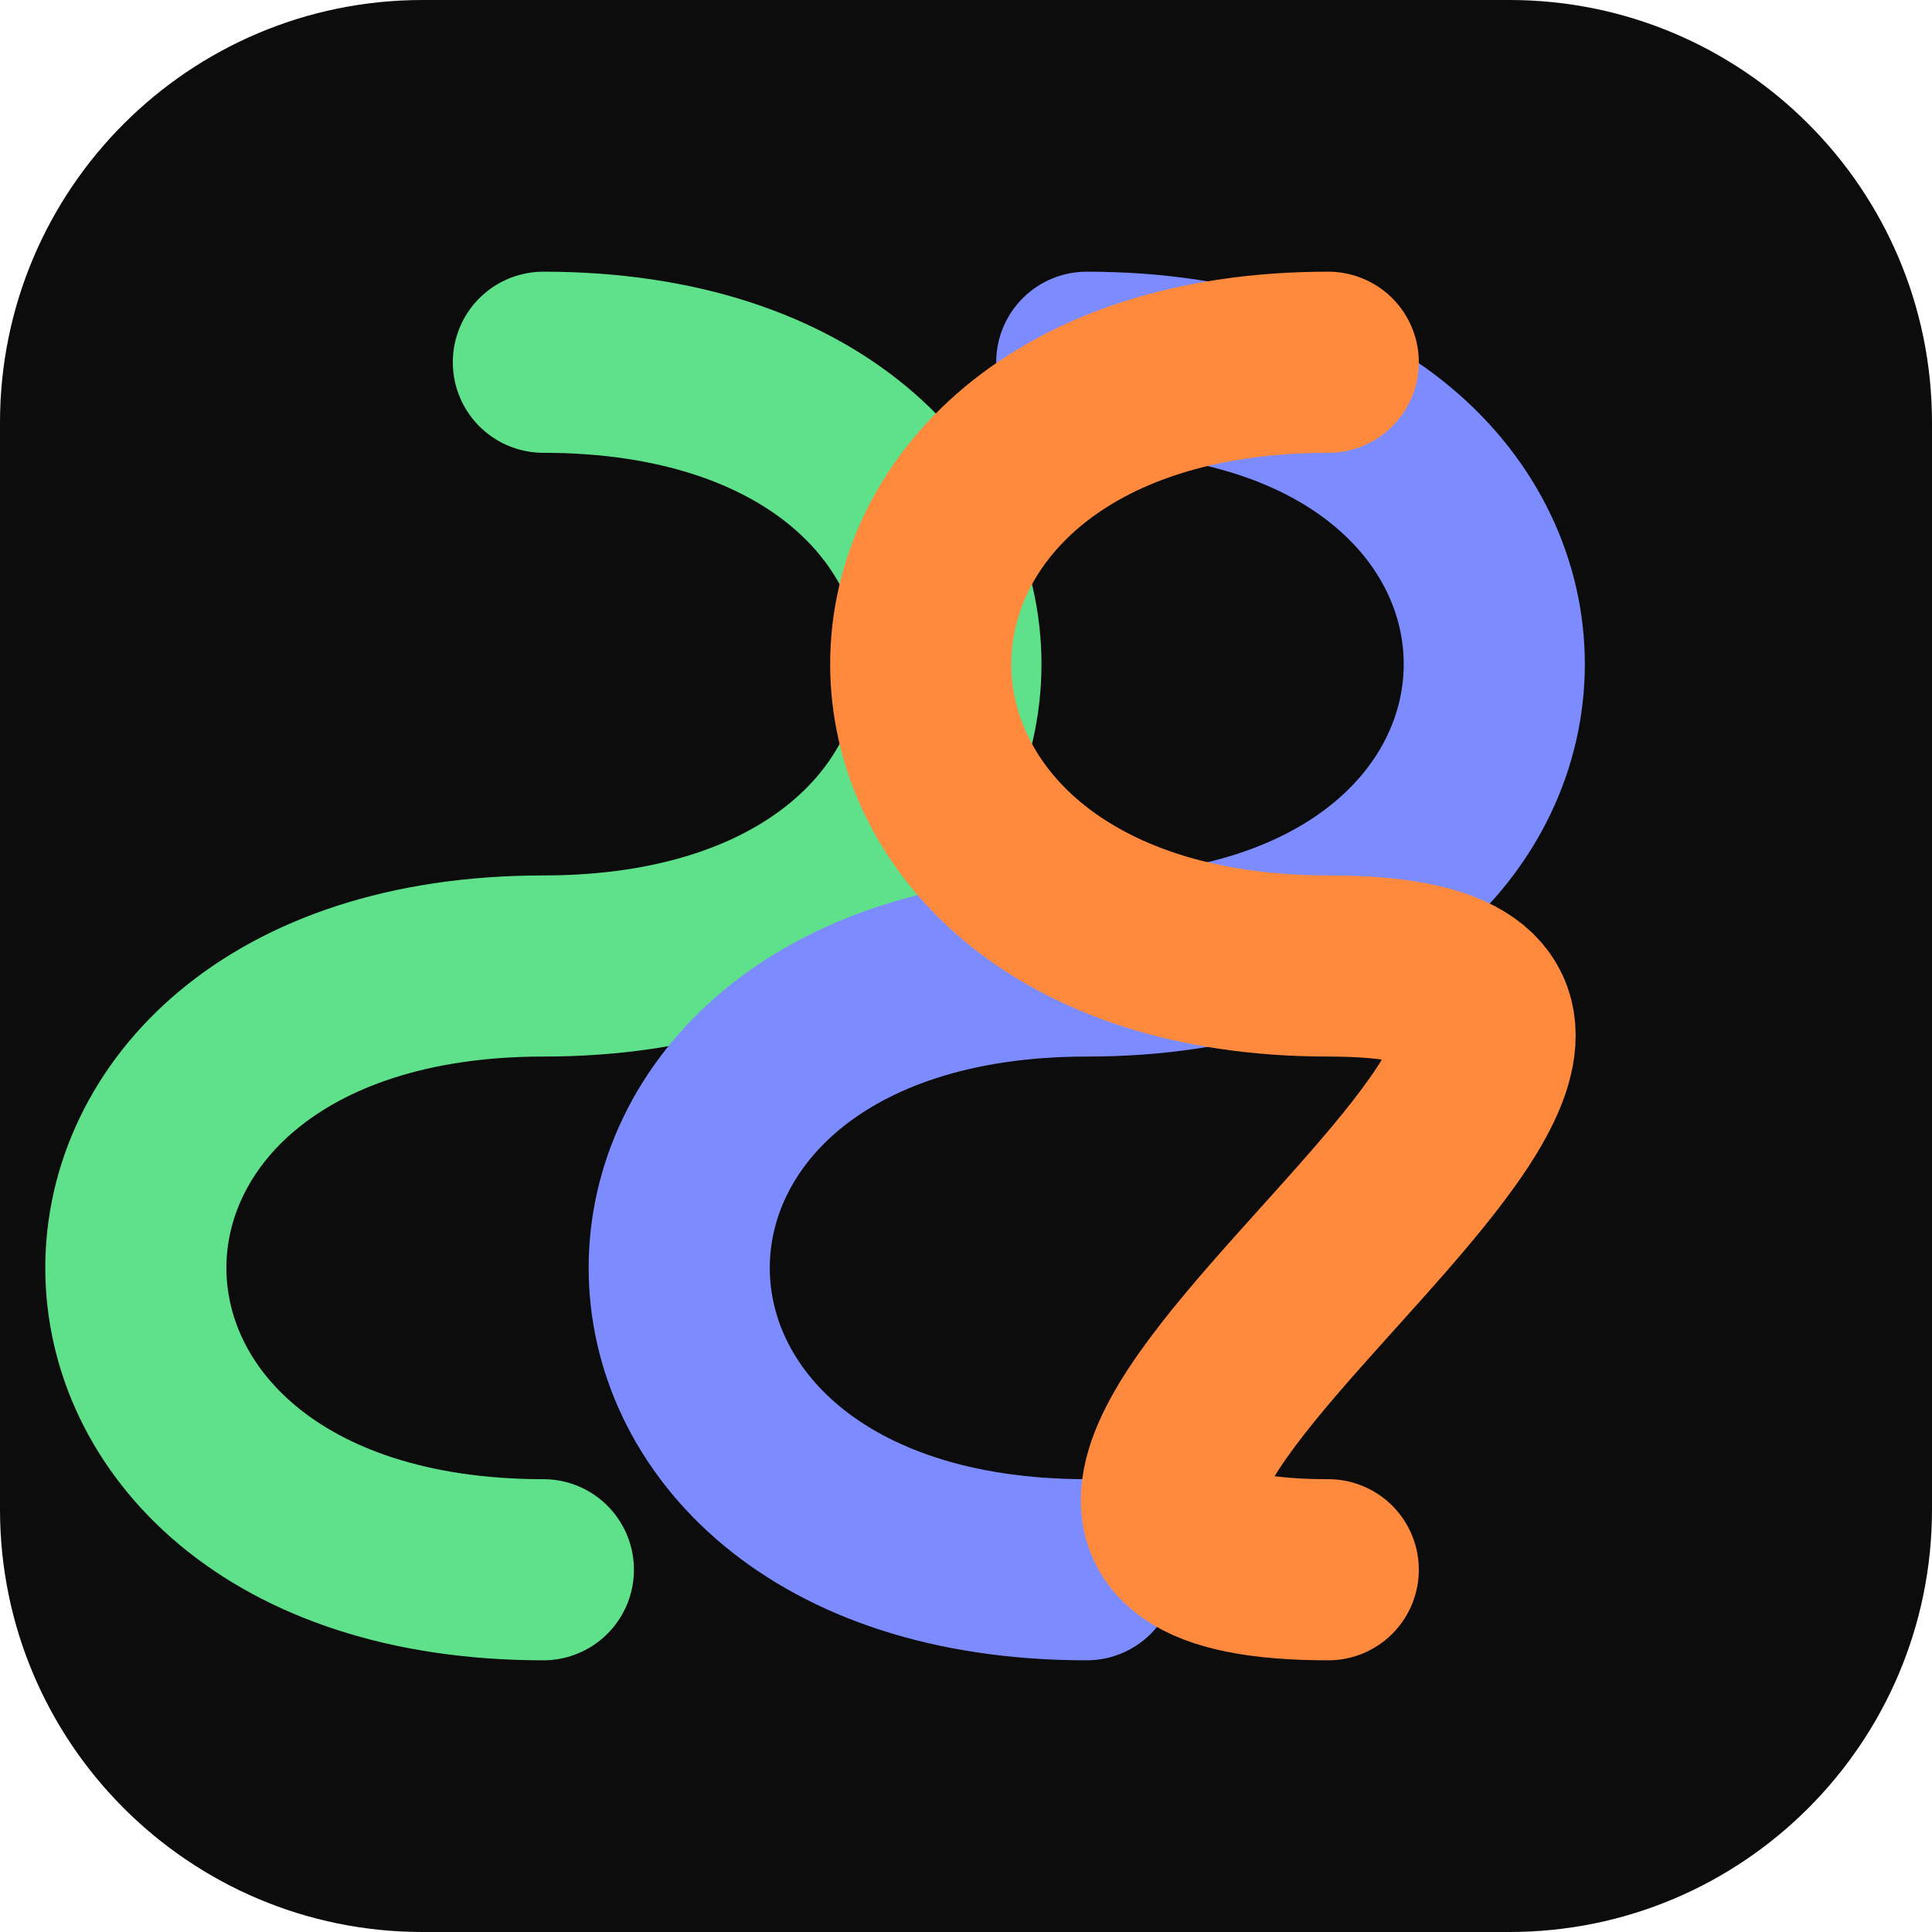
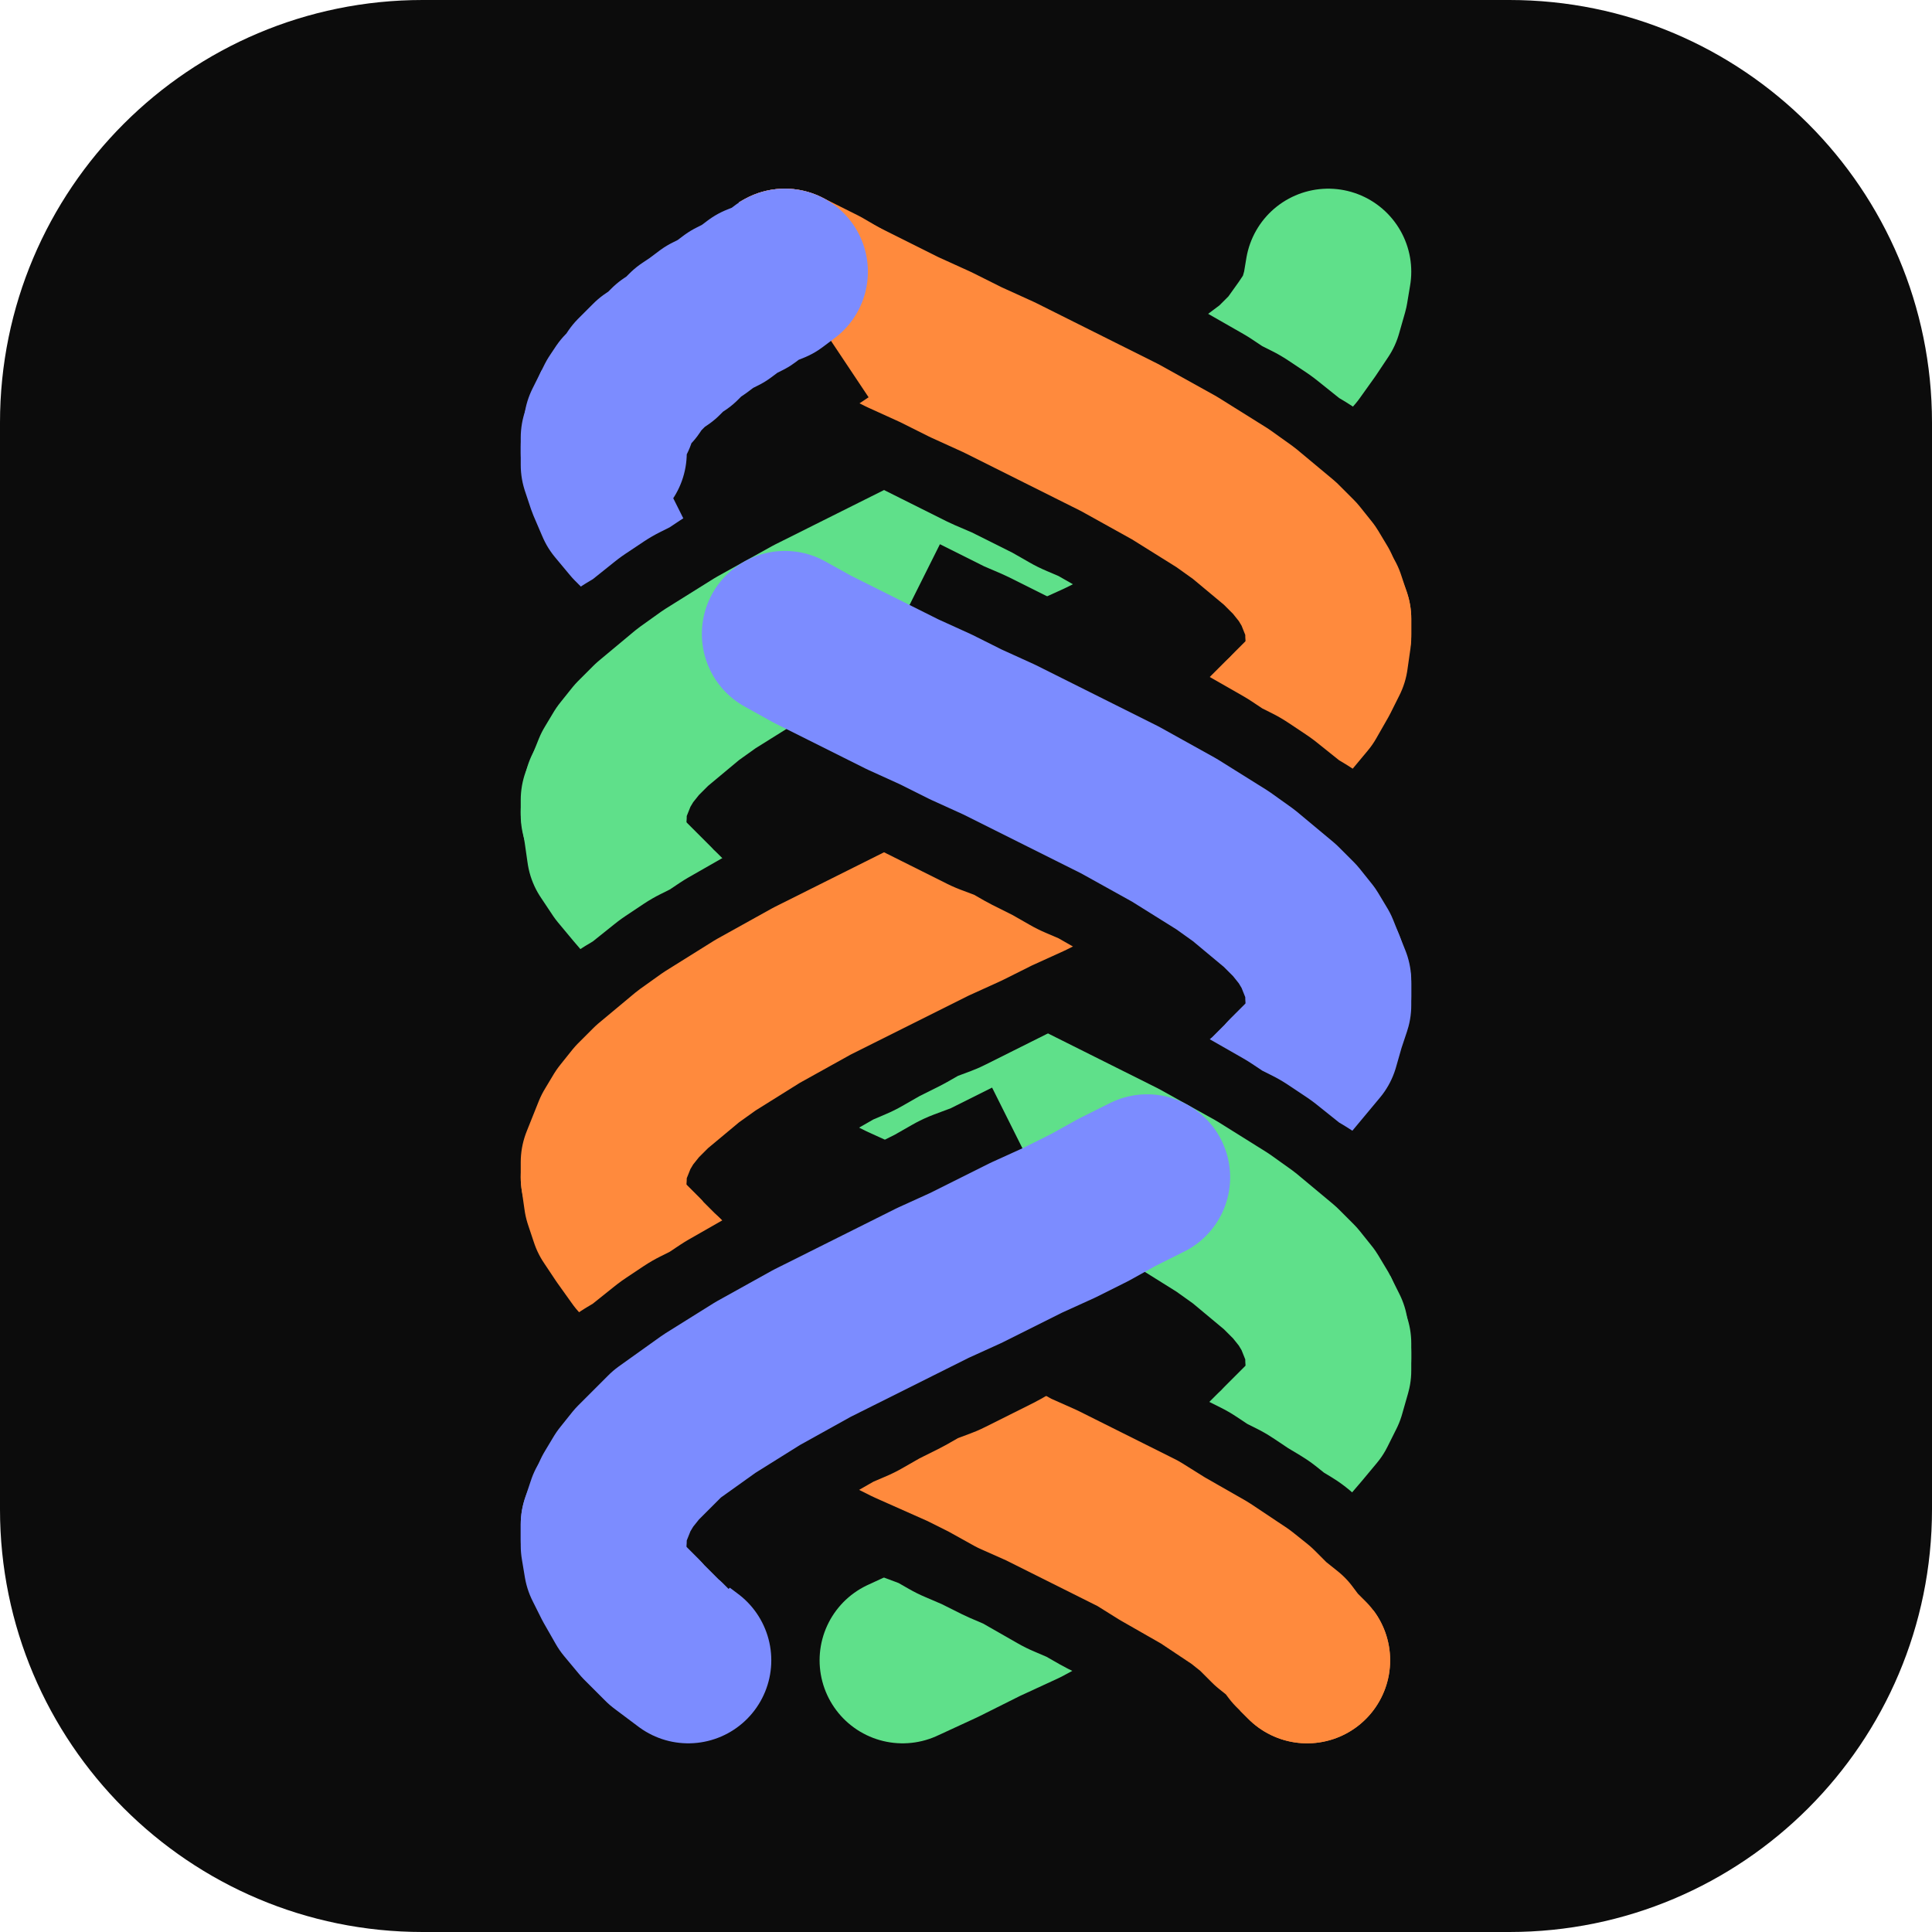
- <svg xmlns="http://www.w3.org/2000/svg" viewBox="0 0 32 32" width="32" height="32" role="img" aria-label="Braid">
-   <rect width="32" height="32" rx="7" fill="#0c0c0c" />
-   <g fill="none" stroke-width="3" stroke-linecap="round">
-     <path d="M7 6c9 0 9 10 0 10s-9 10 0 10" stroke="#5fe08a" transform="translate(2 0)" />
-     <path d="M16 6c9 0 9 10 0 10s-9 10 0 10" stroke="#7c8cff" transform="translate(2 0)" />
-     <path d="M25 6c-9 0-9 10 0 10s-9 10 0 10" stroke="#ff8a3d" transform="translate(-3 0)" />
+ <svg xmlns="http://www.w3.org/2000/svg" viewBox="0 0 64 64" width="64" height="64" role="img" aria-label="Braid">
+   <rect width="64" height="64" rx="14" fill="#0c0c0c" />
+   <g fill="none" stroke-linecap="round" stroke-linejoin="round">
+     <path d="M44.0 9.0 L43.9 9.6 L43.7 10.3 L43.3 10.9 L42.8 11.6 L42.2 12.2 L41.4 12.8 L40.5 13.5 L39.5 14.1 L38.4 14.8 L37.3 15.4 L36.0 16.0 L34.8 16.7 L33.5 17.3 L32.1 17.9 L30.8 18.6 L29.5 19.2 L28.2 19.9 L26.9 20.5 L25.7 21.1 L24.6 21.8 L23.6 22.4 L22.7 23.1 L21.9 23.7 L21.3 24.3 L20.7 25.0 L20.4 25.6 L20.1 26.2 L20.0 26.9 L20.1 27.5 L20.2 28.2 L20.6 28.8 L21.1 29.4 L21.7 30.1 L22.4 30.7 L23.3 31.4 L24.3 32.0 L25.4 32.6 L26.5 33.3 L27.7 33.9 L29.0 34.6 L30.3 35.2 L31.7 35.8 L33.0 36.5 L34.3 37.1 L35.6 37.8 L36.9 38.4 L38.1 39.0 L39.2 39.7 L40.2 40.3 L41.1 40.9 L41.9 41.6 L42.6 42.2 L43.2 42.9 L43.6 43.5 L43.9 44.1 L44.0 44.8 L44.0 45.4 L43.8 46.1 L43.5 46.7 L43.0 47.3 L42.4 48.0 L41.7 48.6 L40.8 49.2 L39.9 49.9 L38.8 50.5 L37.7 51.2 L36.5 51.8 L35.2 52.4 L33.9 53.1 L32.6 53.7 L31.2 54.4 L29.9 55.0" stroke="#0c0c0c" stroke-width="10" />
+     <path d="M26.0 9.0 L24.9 9.6 L23.9 10.3 L22.9 10.9 L22.1 11.6 L21.4 12.2 L20.8 12.8 L20.4 13.5 L20.1 14.1 L20.0 14.8 L20.0 15.4 L20.2 16.0 L20.5 16.7 L21.0 17.3 L21.6 17.9 L22.3 18.6 L23.1 19.2 L24.1 19.9 L25.1 20.5 L26.3 21.1 L27.5 21.8 L28.7 22.4 L30.0 23.1 L31.4 23.7 L32.7 24.3 L34.0 25.0 L35.3 25.6 L36.6 26.2 L37.8 26.9 L38.9 27.5 L40.0 28.2 L40.9 28.8 L41.8 29.4 L42.5 30.1 L43.1 30.7 L43.5 31.4 L43.8 32.0 L44.0 32.6 L44.0 33.3 L43.8 33.9 L43.6 34.6 L43.1 35.2 L42.6 35.8 L41.9 36.5 L41.0 37.1 L40.1 37.8 L39.1 38.4 L37.9 39.0 L36.8 39.7 L35.5 40.3 L34.2 40.9 L32.9 41.6 L31.5 42.2 L30.2 42.9 L28.9 43.5 L27.6 44.1 L26.4 44.8 L25.3 45.4 L24.2 46.1 L23.2 46.7 L22.4 47.3 L21.6 48.0 L21.0 48.6 L20.6 49.2 L20.2 49.9 L20.0 50.5 L20.0 51.2 L20.1 51.8 L20.4 52.4 L20.8 53.1 L21.3 53.7 L22.0 54.4 L22.8 55.0" stroke="#0c0c0c" stroke-width="10" />
+     <path d="M26.0 9.0 L27.2 9.6 L28.4 10.3 L29.7 10.9 L31.1 11.6 L32.4 12.2 L33.7 12.8 L35.0 13.5 L36.3 14.1 L37.5 14.8 L38.7 15.4 L39.8 16.0 L40.7 16.7 L41.6 17.3 L42.3 17.9 L42.9 18.6 L43.4 19.2 L43.8 19.9 L44.0 20.5 L44.0 21.1 L43.9 21.8 L43.6 22.4 L43.2 23.1 L42.7 23.7 L42.0 24.3 L41.2 25.0 L40.3 25.6 L39.3 26.2 L38.2 26.9 L37.0 27.5 L35.8 28.2 L34.5 28.8 L33.2 29.4 L31.8 30.1 L30.5 30.7 L29.2 31.4 L27.9 32.0 L26.7 32.6 L25.5 33.3 L24.4 33.9 L23.4 34.6 L22.6 35.2 L21.8 35.8 L21.1 36.5 L20.6 37.1 L20.3 37.8 L20.1 38.4 L20.0 39.0 L20.1 39.7 L20.3 40.3 L20.7 40.9 L21.2 41.6 L21.8 42.2 L22.6 42.9 L23.5 43.5 L24.5 44.1 L25.6 44.8 L26.8 45.4 L28.0 46.1 L29.3 46.7 L30.6 47.3 L31.9 48.0 L33.3 48.6 L34.6 49.2 L35.9 49.9 L37.1 50.5 L38.3 51.2 L39.4 51.8 L40.4 52.4 L41.3 53.1 L42.1 53.7 L42.7 54.4 L43.3 55.0" stroke="#0c0c0c" stroke-width="10" />
+     <path d="M44.0 9.0 L43.9 9.6 L43.7 10.3 L43.3 10.9 L42.8 11.6 L42.2 12.2 L41.4 12.8 L40.5 13.5 L39.5 14.1 L38.4 14.8 L37.3 15.4 L36.0 16.0 L34.8 16.7 L33.5 17.3 L32.1 17.9 L30.8 18.6 L29.5 19.2 L28.2 19.9 L26.9 20.5 L25.7 21.1 L24.6 21.8 L23.6 22.4 L22.7 23.1 L21.9 23.7 L21.3 24.3 L20.7 25.0 L20.4 25.6 L20.1 26.2 L20.0 26.9 L20.1 27.5 L20.2 28.2 L20.6 28.8 L21.1 29.4 L21.7 30.1 L22.4 30.7 L23.3 31.4 L24.3 32.0 L25.4 32.6 L26.5 33.3 L27.7 33.9 L29.0 34.6 L30.3 35.2 L31.7 35.8 L33.0 36.5 L34.3 37.1 L35.6 37.8 L36.9 38.4 L38.1 39.0 L39.2 39.7 L40.2 40.3 L41.1 40.9 L41.9 41.6 L42.6 42.2 L43.2 42.9 L43.6 43.5 L43.9 44.1 L44.0 44.8 L44.0 45.4 L43.8 46.1 L43.5 46.7 L43.0 47.3 L42.4 48.0 L41.7 48.6 L40.8 49.2 L39.9 49.9 L38.8 50.5 L37.7 51.2 L36.5 51.8 L35.2 52.4 L33.9 53.1 L32.6 53.7 L31.2 54.4 L29.9 55.0" stroke="#5fe08a" stroke-width="5.5" />
+     <path d="M26.0 9.0 L24.9 9.6 L23.9 10.3 L22.9 10.9 L22.1 11.6 L21.4 12.2 L20.8 12.8 L20.4 13.5 L20.1 14.1 L20.0 14.8 L20.0 15.4 L20.2 16.0 L20.5 16.7 L21.0 17.3 L21.6 17.9 L22.3 18.6 L23.1 19.2 L24.1 19.9 L25.1 20.5 L26.3 21.1 L27.5 21.8 L28.7 22.4 L30.0 23.1 L31.4 23.7 L32.7 24.3 L34.0 25.0 L35.3 25.6 L36.6 26.2 L37.8 26.9 L38.9 27.5 L40.0 28.2 L40.9 28.8 L41.8 29.4 L42.5 30.1 L43.1 30.7 L43.5 31.4 L43.8 32.0 L44.0 32.6 L44.0 33.3 L43.8 33.9 L43.6 34.6 L43.1 35.2 L42.6 35.8 L41.9 36.5 L41.0 37.1 L40.1 37.8 L39.1 38.4 L37.9 39.0 L36.8 39.7 L35.5 40.3 L34.2 40.9 L32.9 41.6 L31.5 42.2 L30.2 42.9 L28.9 43.5 L27.6 44.1 L26.4 44.8 L25.3 45.4 L24.2 46.1 L23.2 46.7 L22.4 47.3 L21.6 48.0 L21.0 48.6 L20.6 49.2 L20.2 49.9 L20.0 50.5 L20.0 51.2 L20.1 51.8 L20.4 52.4 L20.8 53.1 L21.3 53.7 L22.0 54.4 L22.8 55.0" stroke="#7c8cff" stroke-width="5.5" />
+     <path d="M26.0 9.0 L27.2 9.6 L28.4 10.3 L29.7 10.9 L31.1 11.6 L32.4 12.2 L33.7 12.8 L35.0 13.5 L36.3 14.1 L37.5 14.8 L38.7 15.4 L39.8 16.0 L40.7 16.7 L41.6 17.3 L42.3 17.9 L42.9 18.6 L43.4 19.2 L43.8 19.9 L44.0 20.5 L44.0 21.1 L43.9 21.8 L43.6 22.4 L43.2 23.1 L42.7 23.7 L42.0 24.3 L41.2 25.0 L40.3 25.6 L39.3 26.2 L38.2 26.9 L37.0 27.5 L35.8 28.2 L34.5 28.8 L33.2 29.4 L31.8 30.1 L30.5 30.7 L29.2 31.4 L27.9 32.0 L26.7 32.6 L25.5 33.3 L24.4 33.9 L23.4 34.6 L22.6 35.2 L21.8 35.8 L21.1 36.5 L20.6 37.1 L20.3 37.8 L20.1 38.4 L20.0 39.0 L20.1 39.7 L20.3 40.3 L20.7 40.9 L21.2 41.6 L21.8 42.2 L22.6 42.9 L23.5 43.5 L24.5 44.1 L25.6 44.8 L26.8 45.4 L28.0 46.1 L29.3 46.7 L30.6 47.3 L31.9 48.0 L33.3 48.6 L34.6 49.2 L35.9 49.9 L37.1 50.5 L38.3 51.2 L39.4 51.8 L40.4 52.4 L41.3 53.1 L42.1 53.7 L42.7 54.4 L43.3 55.0" stroke="#ff8a3d" stroke-width="5.5" />
+     <path d="M35.1 16.5 L34.3 16.9 L33.6 17.3 L32.8 17.6 L32.0 18.0 L31.2 18.4 L30.4 18.8 L29.6 19.1 L28.9 19.5 L28.1 19.9 L27.4 20.3 L26.7 20.6 L26.0 21.0 L25.3 21.4 L24.7 21.8 L24.1 22.1 L23.5 22.5 L23.0 22.9 L22.5 23.3 L22.0 23.6 L21.6 24.0 L21.2 24.4 L20.9 24.8 L20.6 25.1 L20.4 25.5" stroke="#0c0c0c" stroke-width="10" stroke-linecap="butt" />
+     <path d="M38.0 15.0 L37.1 15.5 L36.1 16.0 L35.1 16.5 L34.1 17.0 L33.0 17.5 L32.0 18.0 L30.9 18.5 L29.9 19.0 L28.9 19.5 L27.9 20.0 L26.9 20.5 L26.0 21.0 L25.1 21.5 L24.3 22.0 L23.5 22.5 L22.8 23.0 L22.2 23.5 L21.6 24.0 L21.1 24.5 L20.7 25.0 L20.4 25.5 L20.2 26.0 L20.0 26.5 L20.0 27.0" stroke="#5fe08a" stroke-width="5.5" />
+     <path d="M28.9 34.5 L29.7 34.9 L30.5 35.3 L31.2 35.6 L32.0 36.0 L32.8 36.4 L33.6 36.8 L34.4 37.1 L35.1 37.5 L35.9 37.9 L36.6 38.3 L37.3 38.6 L38.0 39.0 L38.7 39.4 L39.3 39.8 L39.9 40.1 L40.5 40.5 L41.0 40.9 L41.5 41.3 L42.0 41.6 L42.4 42.0 L42.8 42.4 L43.1 42.8 L43.4 43.1 L43.6 43.5" stroke="#0c0c0c" stroke-width="10" stroke-linecap="butt" />
+     <path d="M26.0 33.0 L27.0 33.5 L27.9 34.0 L28.9 34.5 L29.9 35.0 L31.0 35.5 L32.0 36.0 L33.1 36.5 L34.1 37.0 L35.1 37.5 L36.1 38.0 L37.1 38.5 L38.0 39.0 L38.9 39.5 L39.7 40.0 L40.5 40.5 L41.2 41.0 L41.8 41.5 L42.4 42.0 L42.9 42.5 L43.3 43.0 L43.6 43.5 L43.8 44.0 L44.0 44.5 L44.0 45.0" stroke="#5fe08a" stroke-width="5.5" />
+     <path d="M28.9 10.5 L29.7 10.9 L30.4 11.3 L31.2 11.6 L32.0 12.0 L32.8 12.4 L33.6 12.8 L34.3 13.1 L35.1 13.5 L35.9 13.9 L36.6 14.3 L37.3 14.6 L38.0 15.0 L38.7 15.4 L39.3 15.8 L39.9 16.1 L40.5 16.5 L41.0 16.9 L41.5 17.3 L42.0 17.6 L42.4 18.0 L42.8 18.4 L43.1 18.8 L43.4 19.1 L43.6 19.5" stroke="#0c0c0c" stroke-width="10" stroke-linecap="butt" />
+     <path d="M26.0 9.0 L26.9 9.5 L27.9 10.0 L28.9 10.5 L29.9 11.0 L31.0 11.5 L32.0 12.0 L33.1 12.5 L34.1 13.0 L35.1 13.5 L36.1 14.0 L37.1 14.5 L38.0 15.0 L38.9 15.5 L39.7 16.0 L40.5 16.5 L41.2 17.0 L41.8 17.5 L42.4 18.0 L42.9 18.5 L43.3 19.0 L43.6 19.5 L43.8 20.0 L44.0 20.5 L44.0 21.0" stroke="#ff8a3d" stroke-width="5.5" />
+     <path d="M35.1 28.5 L34.3 28.9 L33.5 29.3 L32.8 29.6 L32.0 30.0 L31.2 30.4 L30.4 30.8 L29.6 31.1 L28.9 31.5 L28.1 31.9 L27.4 32.3 L26.7 32.6 L26.0 33.0 L25.3 33.4 L24.7 33.8 L24.1 34.1 L23.5 34.5 L23.0 34.9 L22.5 35.3 L22.0 35.6 L21.6 36.0 L21.2 36.4 L20.9 36.8 L20.6 37.1 L20.4 37.5" stroke="#0c0c0c" stroke-width="10" stroke-linecap="butt" />
+     <path d="M38.0 27.0 L37.0 27.5 L36.1 28.0 L35.1 28.5 L34.1 29.0 L33.0 29.5 L32.0 30.0 L30.9 30.5 L29.9 31.0 L28.9 31.5 L27.9 32.0 L26.9 32.5 L26.0 33.0 L25.1 33.5 L24.3 34.0 L23.5 34.5 L22.8 35.0 L22.2 35.5 L21.6 36.0 L21.1 36.5 L20.7 37.0 L20.4 37.5 L20.2 38.0 L20.0 38.5 L20.0 39.0" stroke="#ff8a3d" stroke-width="5.5" />
+     <path d="M28.9 46.5 L29.7 46.9 L30.4 47.2 L31.1 47.6 L31.9 47.9 L32.6 48.3 L33.3 48.6 L34.1 49.0 L34.8 49.3 L35.5 49.7 L36.2 50.1 L36.9 50.4 L37.6 50.8 L38.2 51.1 L38.8 51.5 L39.4 51.8 L40.0 52.2 L40.5 52.5 L41.0 52.9 L41.5 53.2 L41.9 53.6 L42.3 53.9 L42.7 54.3 L43.0 54.6 L43.3 55.0" stroke="#0c0c0c" stroke-width="10" stroke-linecap="butt" />
+     <path d="M26.0 45.0 L26.8 45.4 L27.6 45.9 L28.4 46.3 L29.3 46.7 L30.1 47.1 L31.0 47.5 L31.9 47.9 L32.7 48.3 L33.6 48.8 L34.5 49.2 L35.3 49.6 L36.1 50.0 L36.9 50.4 L37.7 50.8 L38.5 51.3 L39.2 51.7 L39.9 52.1 L40.5 52.5 L41.1 52.9 L41.6 53.3 L42.1 53.8 L42.6 54.2 L42.9 54.6 L43.3 55.0" stroke="#ff8a3d" stroke-width="5.5" />
+     <path d="M26.0 9.0 L25.7 9.2 L25.3 9.4 L25.0 9.6 L24.7 9.8 L24.4 9.9 L24.1 10.1 L23.8 10.3 L23.5 10.5 L23.2 10.7 L23.0 10.9 L22.7 11.1 L22.5 11.3 L22.2 11.4 L22.0 11.6 L21.8 11.8 L21.6 12.0 L21.4 12.2 L21.2 12.4 L21.1 12.6 L20.9 12.8 L20.8 13.0 L20.6 13.1 L20.5 13.3 L20.4 13.5" stroke="#0c0c0c" stroke-width="10" stroke-linecap="butt" />
+     <path d="M26.0 9.0 L25.6 9.3 L25.1 9.5 L24.7 9.8 L24.3 10.0 L23.9 10.3 L23.5 10.5 L23.1 10.8 L22.8 11.0 L22.5 11.3 L22.2 11.5 L21.9 11.8 L21.6 12.0 L21.3 12.3 L21.1 12.5 L20.9 12.8 L20.7 13.0 L20.5 13.3 L20.4 13.5 L20.3 13.8 L20.2 14.0 L20.1 14.3 L20.0 14.5 L20.0 14.8 L20.0 15.0" stroke="#7c8cff" stroke-width="5.5" />
+     <path d="M28.9 22.5 L29.7 22.9 L30.5 23.3 L31.2 23.6 L32.0 24.0 L32.8 24.4 L33.6 24.8 L34.4 25.1 L35.1 25.5 L35.9 25.9 L36.6 26.3 L37.3 26.6 L38.0 27.0 L38.7 27.4 L39.3 27.8 L39.9 28.1 L40.5 28.5 L41.0 28.9 L41.5 29.3 L42.0 29.6 L42.4 30.0 L42.8 30.4 L43.1 30.8 L43.4 31.1 L43.6 31.5" stroke="#0c0c0c" stroke-width="10" stroke-linecap="butt" />
+     <path d="M26.0 21.0 L26.9 21.5 L27.9 22.0 L28.9 22.5 L29.9 23.0 L31.0 23.5 L32.0 24.0 L33.1 24.5 L34.1 25.0 L35.1 25.5 L36.1 26.0 L37.1 26.5 L38.0 27.0 L38.9 27.5 L39.7 28.0 L40.5 28.5 L41.2 29.0 L41.8 29.5 L42.4 30.0 L42.9 30.5 L43.3 31.0 L43.6 31.5 L43.8 32.0 L44.0 32.5 L44.0 33.0" stroke="#7c8cff" stroke-width="5.5" />
+     <path d="M35.1 40.5 L34.3 40.9 L33.5 41.3 L32.7 41.6 L32.0 42.0 L31.2 42.4 L30.4 42.8 L29.6 43.1 L28.9 43.5 L28.1 43.9 L27.4 44.3 L26.7 44.6 L26.0 45.0 L25.3 45.4 L24.7 45.8 L24.1 46.1 L23.5 46.5 L23.0 46.9 L22.5 47.3 L22.0 47.6 L21.6 48.0 L21.2 48.4 L20.9 48.8 L20.6 49.1 L20.4 49.5" stroke="#0c0c0c" stroke-width="10" stroke-linecap="butt" />
+     <path d="M38.0 39.0 L37.0 39.5 L36.1 40.0 L35.1 40.5 L34.0 41.0 L33.0 41.5 L32.0 42.0 L30.9 42.5 L29.9 43.0 L28.9 43.5 L27.9 44.0 L26.9 44.5 L26.0 45.0 L25.1 45.5 L24.3 46.0 L23.5 46.5 L22.8 47.0 L22.1 47.5 L21.6 48.0 L21.1 48.5 L20.7 49.0 L20.4 49.5 L20.2 50.0 L20.0 50.5 L20.0 51.0" stroke="#7c8cff" stroke-width="5.5" />
  </g>
</svg>
